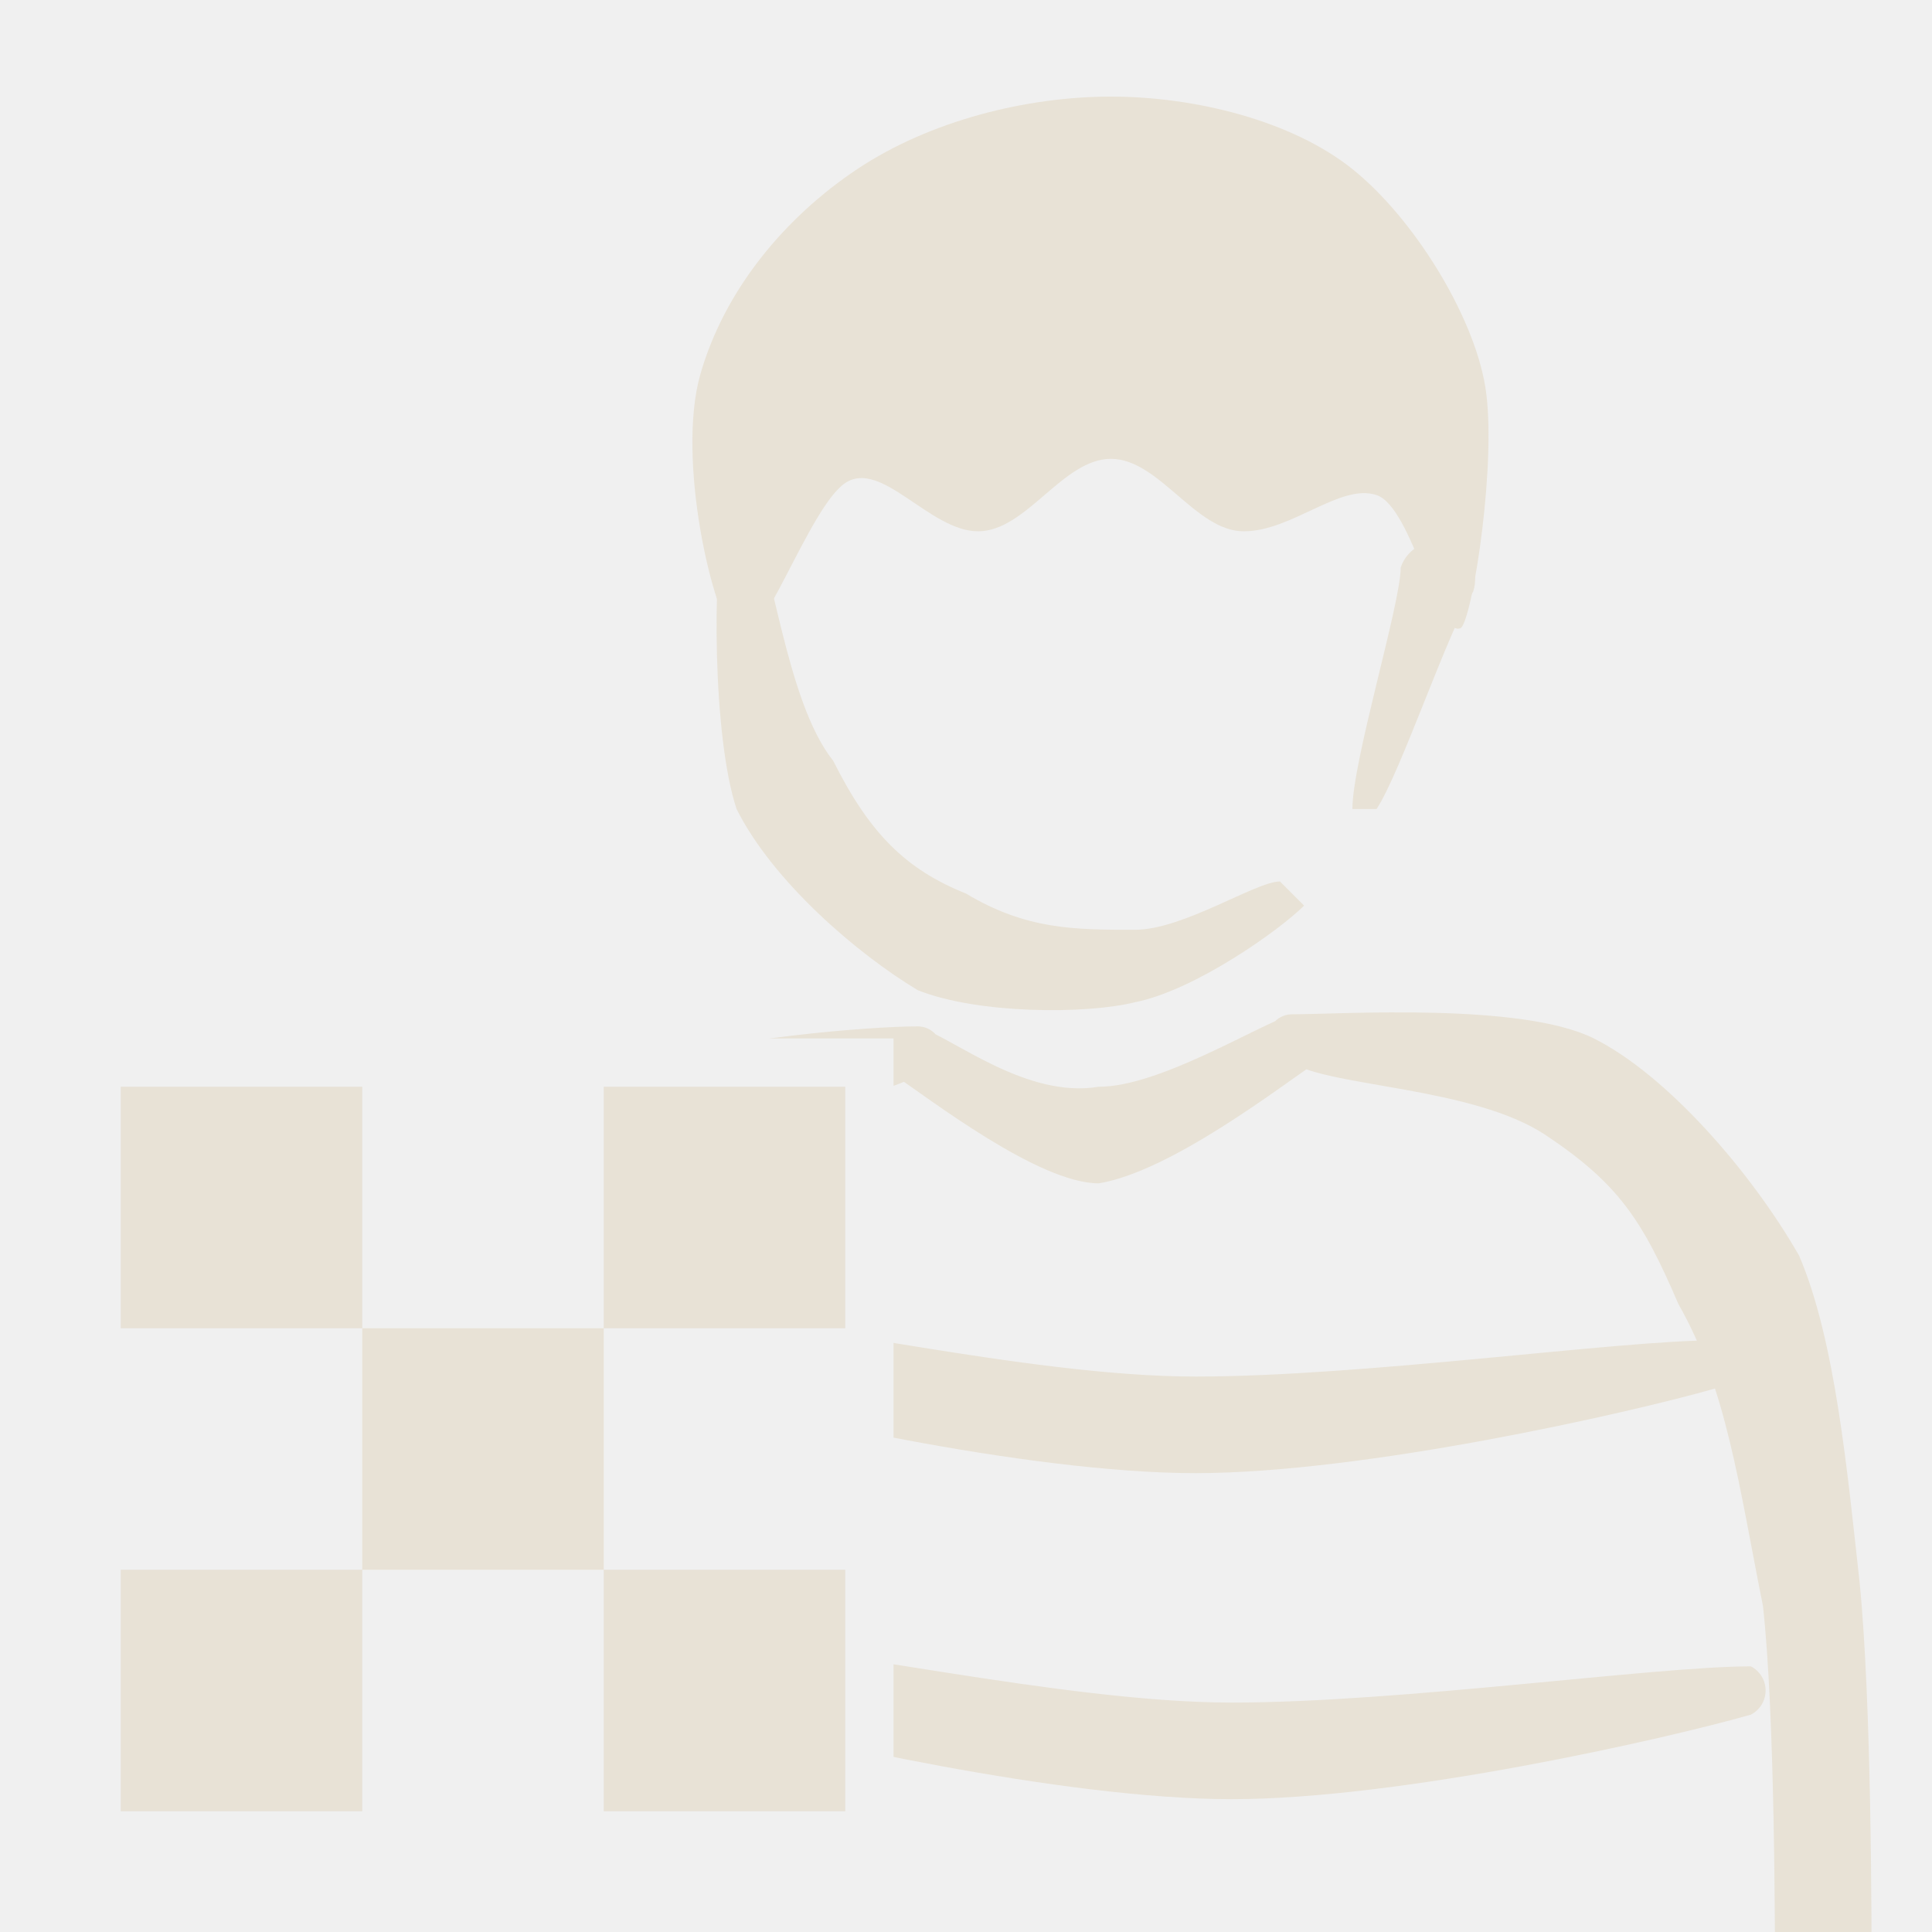
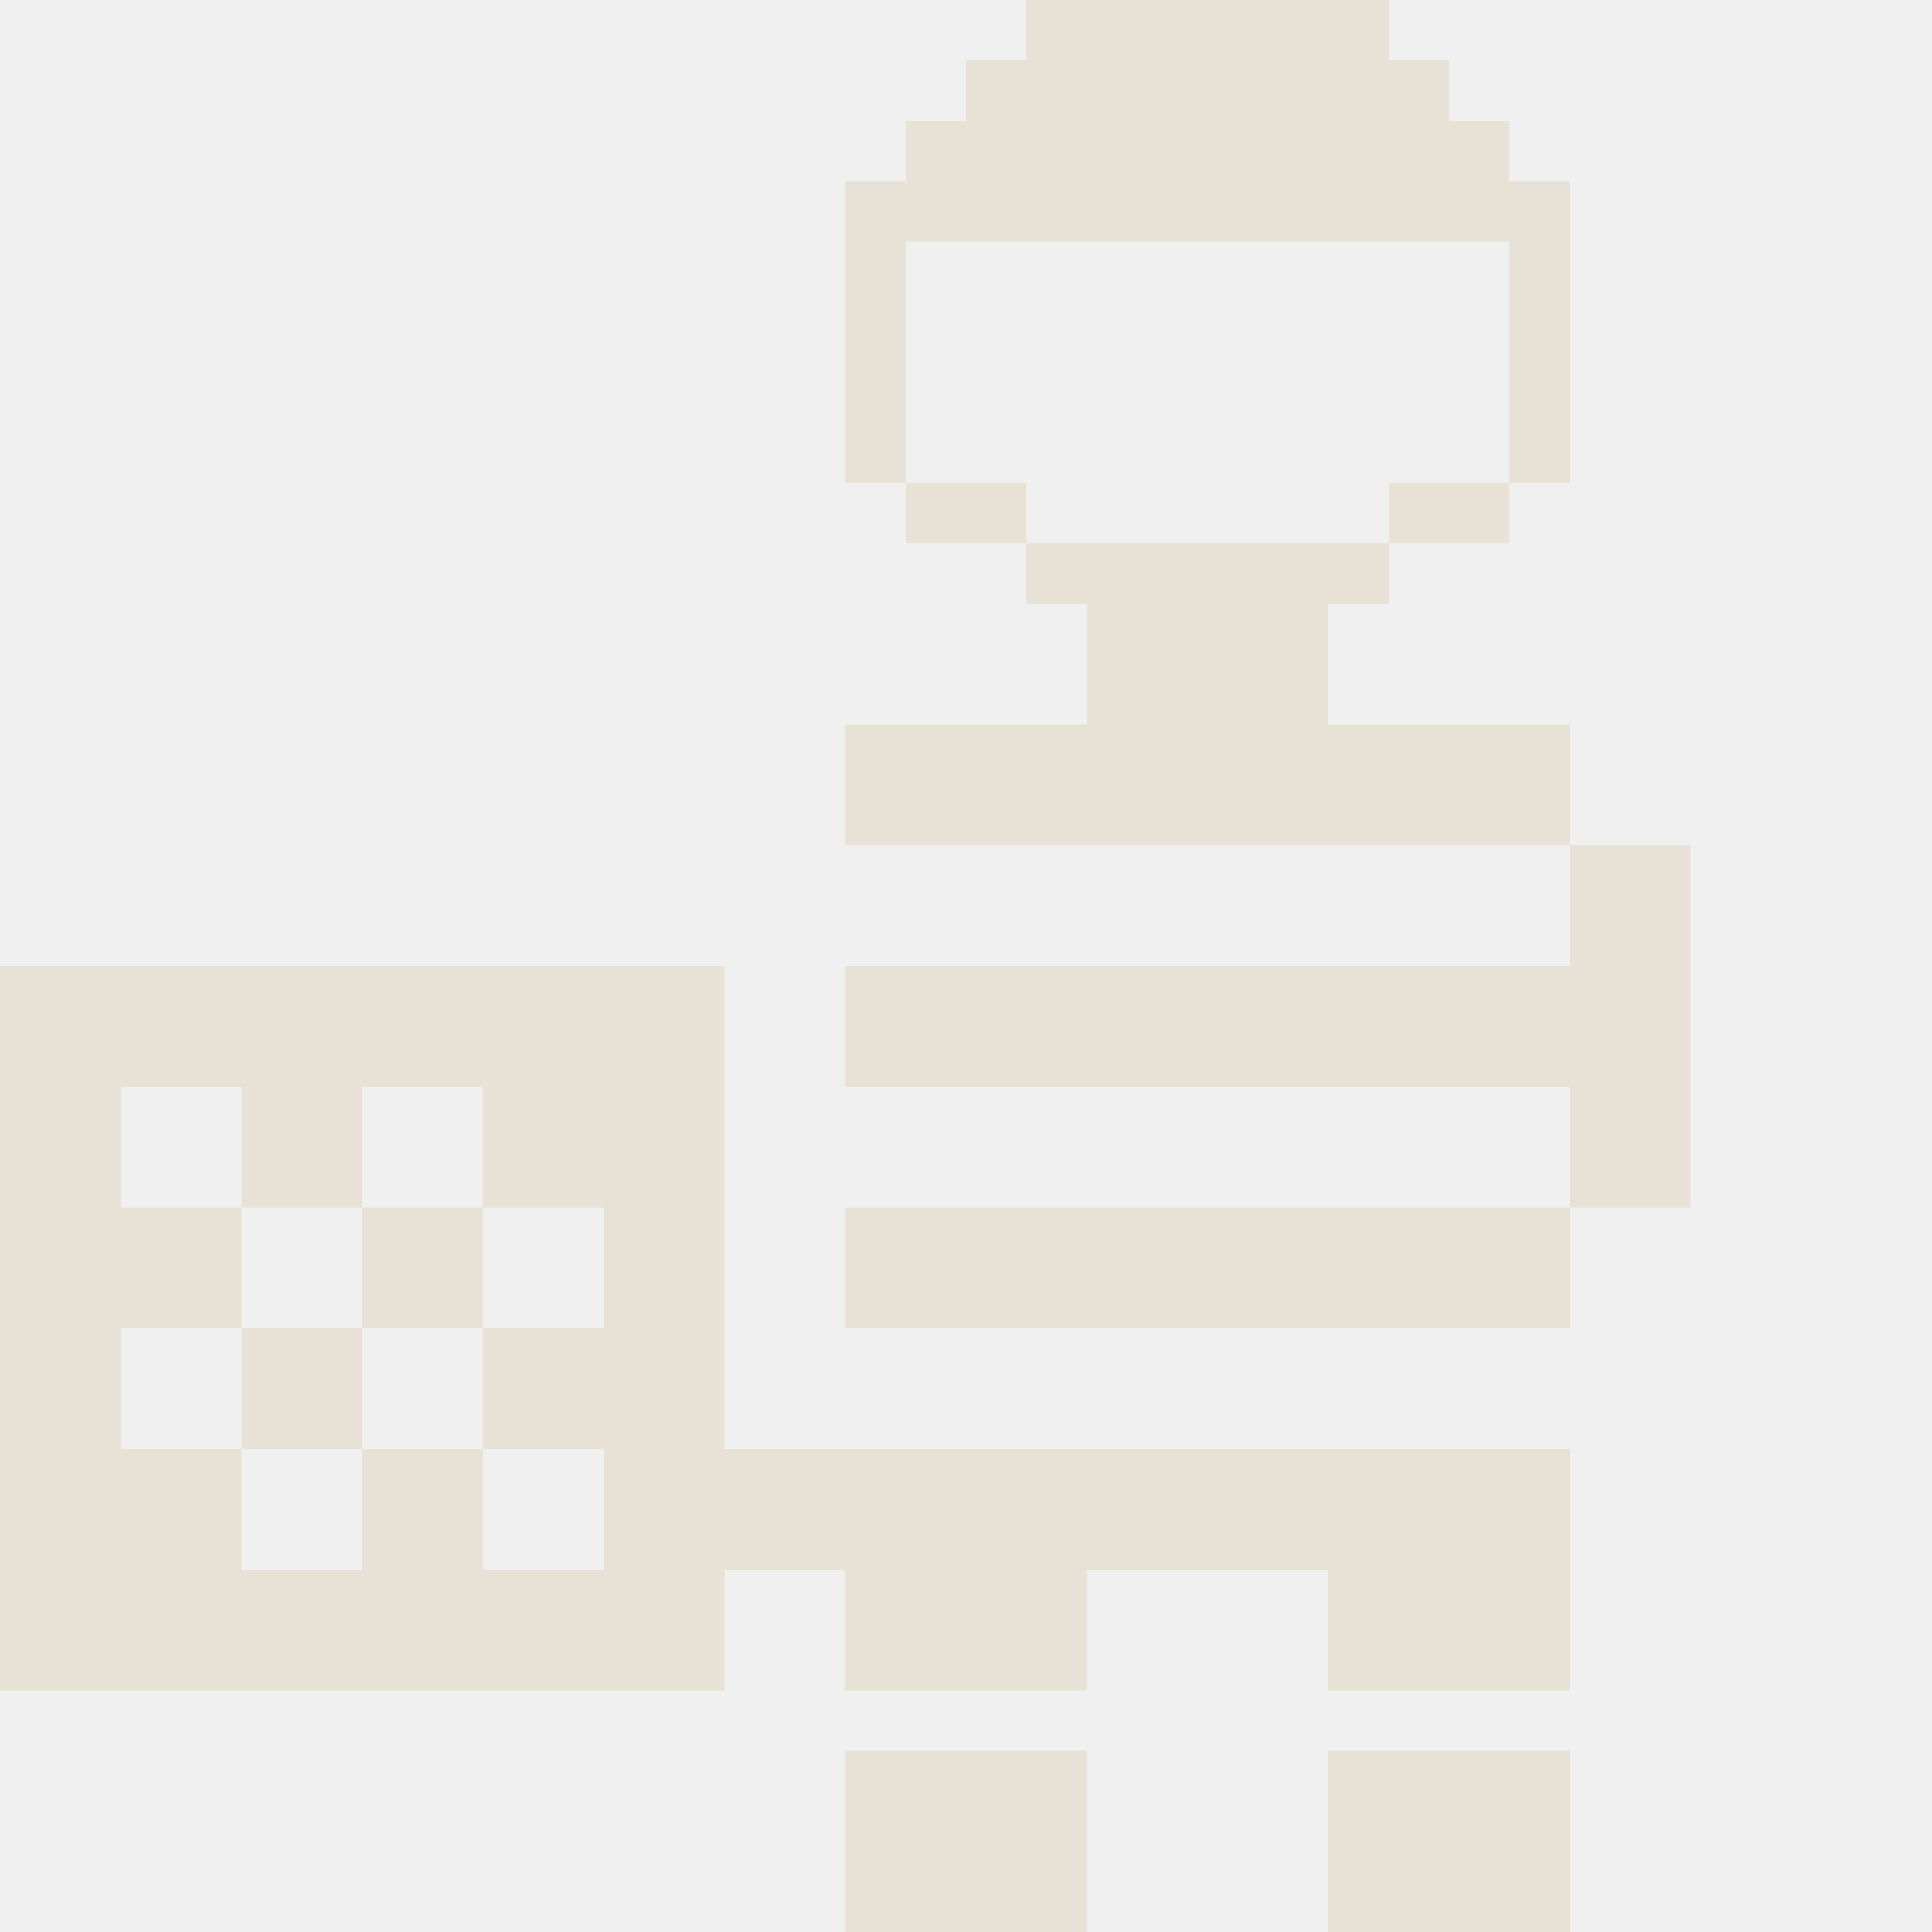
<svg xmlns="http://www.w3.org/2000/svg" viewBox="0 0 32 32" role="img">
-   <mask id="m">
-     <path fill="#fff" d="M0 0h32v32H0z" />
-     <path d="M1.2 17.2l13.6 0 0 13.6-13.6 0z" />
-   </mask>
-   <g fill="#E8E2D6">
-     <path d="M12.2 10.6C11.8 10.2 11.2 7.6 11.6 6.2C12 4.8 13 3.6 14.2 2.8C15.4 2 17 1.6 18.4 1.6C19.8 1.6 21.4 2 22.4 2.8C23.4 3.6 24.4 5.2 24.6 6.4C24.8 7.6 24.4 10.2 24.2 10.4C23.8 10.6 23.4 8.4 22.8 8.2C22.2 8 21.4 8.8 20.6 8.8C19.8 8.8 19.2 7.6 18.4 7.6C17.6 7.6 17 8.8 16.2 8.8C15.4 8.8 14.6 7.6 14 8C13.4 8.4 12.6 10.8 12.2 10.6Z" />
-     <path mask="url(#m)" d="M12 8.6c-.2.8-.2 3.6.2 4.8.6 1.2 2 2.4 3 3 1 .4 2.8.4 3.6.2 1-.2 2.4-1.2 2.8-1.6l-.4-.4c-.4 0-1.6.8-2.4.8-1 0-1.8 0-2.8-.6-1-.4-1.6-1-2.2-2.2-.8-1-1-3.4-1.4-4zM22.8 13.4c.4-.6 1.2-3 1.6-3.6a.55.55 0 0 0-1.2-.4c0 .6-.8 3.2-.8 4zM14.8 17.8c.6.4 2.4 1.8 3.4 1.8 1.2-.2 3-1.6 3.6-2l-.4-.8c-.6.2-2.2 1.2-3.2 1.2-1.2.2-2.4-.8-3-1zM15.2 17c-.8 0-3.2.2-4.4.6-1.2.6-2.6 2.2-3 2.8a.95.95 0 0 0 1.2 1.2c.6-.4 1.6-1.8 2.6-2.4 1-.8 3-1 3.6-1.4a.4.4 0 0 0 0-.8zM21.4 17.6c.6.4 3 .4 4.2 1.2 1.2.8 1.6 1.4 2.2 2.8.8 1.4 1 3 1.4 5 .2 1.8.2 5.4.2 6.4a.8.8 0 0 0 1.6 0c0-1.2 0-4.8-.2-6.8-.2-1.8-.4-4-1-5.4-.8-1.4-2.2-3-3.4-3.6-1.2-.6-4.2-.4-5-.4a.4.4 0 0 0 0 .8zM11.4 23c1.2.4 5.6 1.4 8.4 1.4 2.8 0 7.2-1 8.6-1.4a.45.45 0 0 0 0-.8c-1.6 0-5.8.6-8.6.6-2.8 0-6.8-1-8.4-1a.65.65 0 0 0 0 1.2zM11.8 28.4c1.4.4 5.8 1.4 8.6 1.4 2.8 0 7.2-1 8.6-1.4a.45.45 0 0 0 0-.8c-1.6 0-5.8.6-8.6.6-2.8 0-7-1-8.6-1a.65.65 0 0 0 0 1.2z" />
-     <path fill-rule="evenodd" d="M2 18l4 0 0 4-4 0zM10 18l4 0 0 4-4 0zM6 22l4 0 0 4-4 0zM2 26l4 0 0 4-4 0zM10 26l4 0 0 4-4 0z" />
-   </g>
+   <path fill="#E8E2D6" d="M17 0h6v1h-6zM16 1h8v1h-8zM15 2h10v1h-10zM14 3h12v1h-12zM14 4h1v1h-1zM25 4h1v1h-1zM14 5h1v1h-1zM25 5h1v1h-1zM14 6h1v1h-1zM25 6h1v1h-1zM14 7h1v1h-1zM25 7h1v1h-1zM15 8h2v1h-2zM23 8h2v1h-2zM17 9h6v1h-6zM18 10h4v1h-4zM18 11h4v1h-4zM14 12h12v1h-12zM14 13h12v1h-12zM26 14h2v1h-2zM26 15h2v1h-2zM0 16h12v1h-12zM14 16h14v1h-14zM0 17h12v1h-12zM14 17h14v1h-14zM0 18h2v1h-2zM4 18h2v1h-2zM8 18h4v1h-4zM26 18h2v1h-2zM0 19h2v1h-2zM4 19h2v1h-2zM8 19h4v1h-4zM26 19h2v1h-2zM0 20h4v1h-4zM6 20h2v1h-2zM10 20h2v1h-2zM14 20h12v1h-12zM0 21h4v1h-4zM6 21h2v1h-2zM10 21h2v1h-2zM14 21h12v1h-12zM0 22h2v1h-2zM4 22h2v1h-2zM8 22h4v1h-4zM0 23h2v1h-2zM4 23h2v1h-2zM8 23h4v1h-4zM0 24h4v1h-4zM6 24h2v1h-2zM10 24h16v1h-16zM0 25h4v1h-4zM6 25h2v1h-2zM10 25h16v1h-16zM0 26h12v1h-12zM14 26h4v1h-4zM22 26h4v1h-4zM0 27h12v1h-12zM14 27h4v1h-4zM22 27h4v1h-4zM14 29h4v1h-4zM22 29h4v1h-4zM14 30h4v1h-4zM22 30h4v1h-4zM14 31h4v1h-4zM22 31h4v1h-4z" />
</svg>
